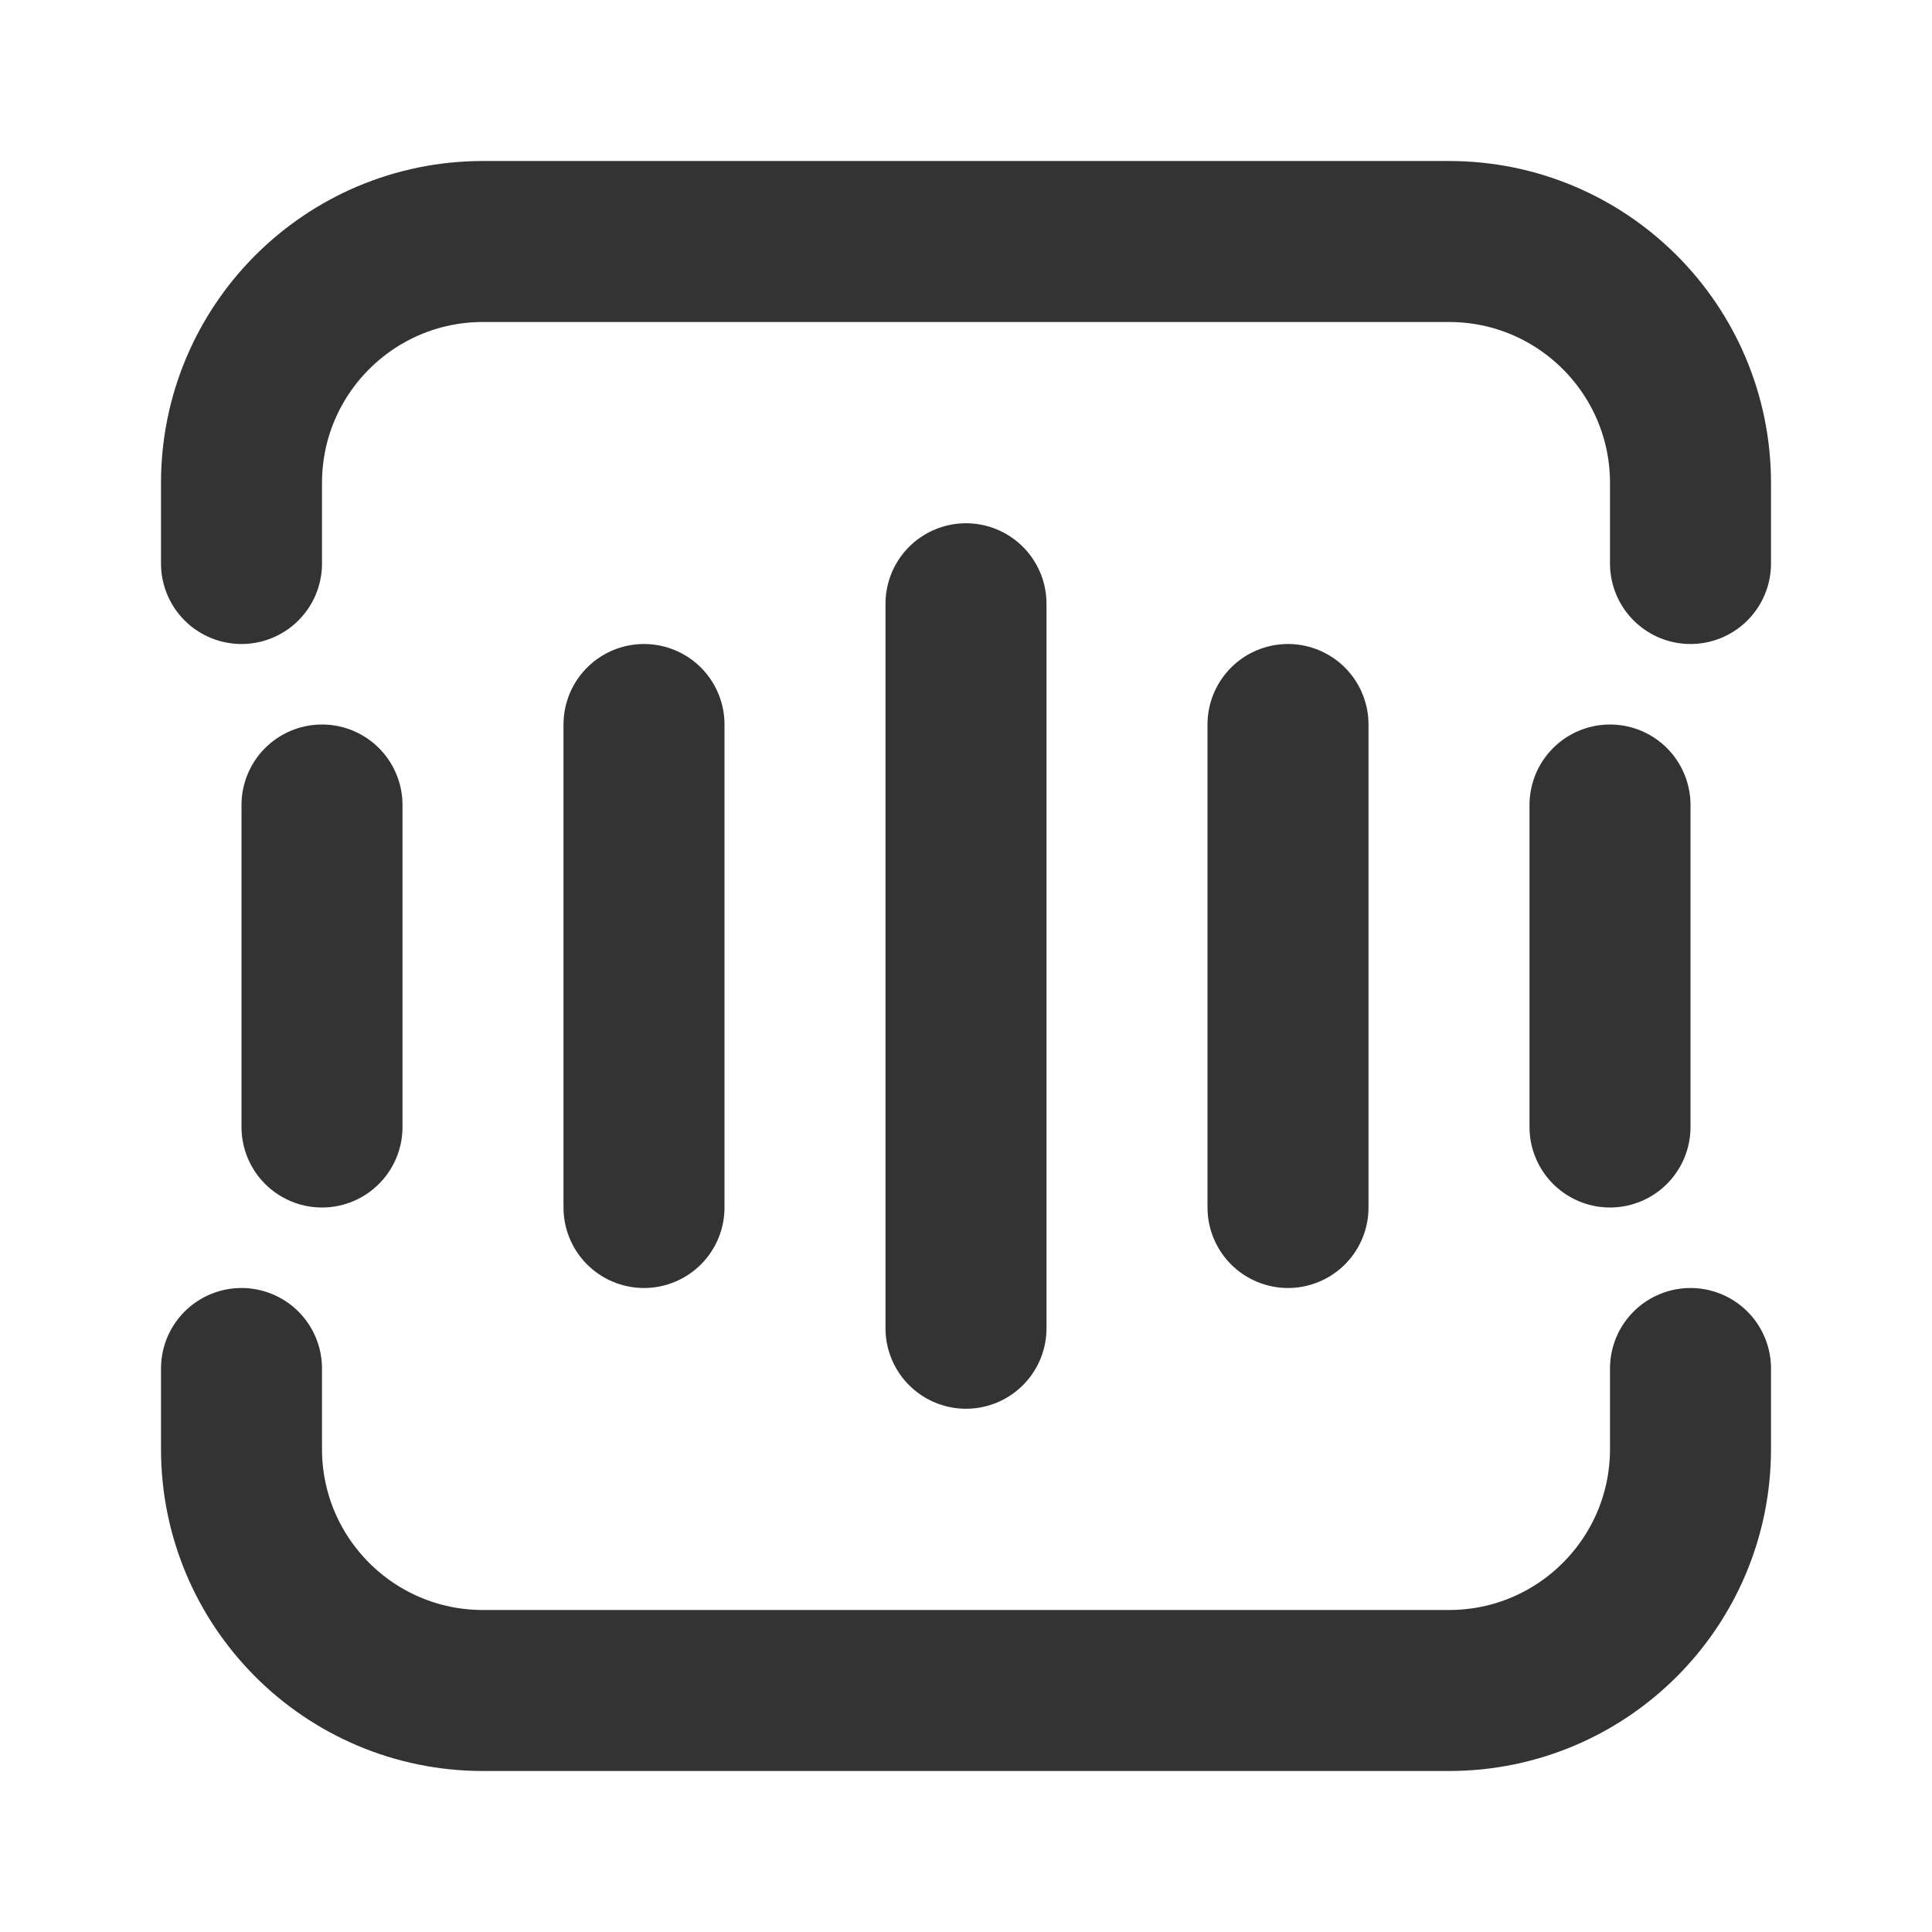
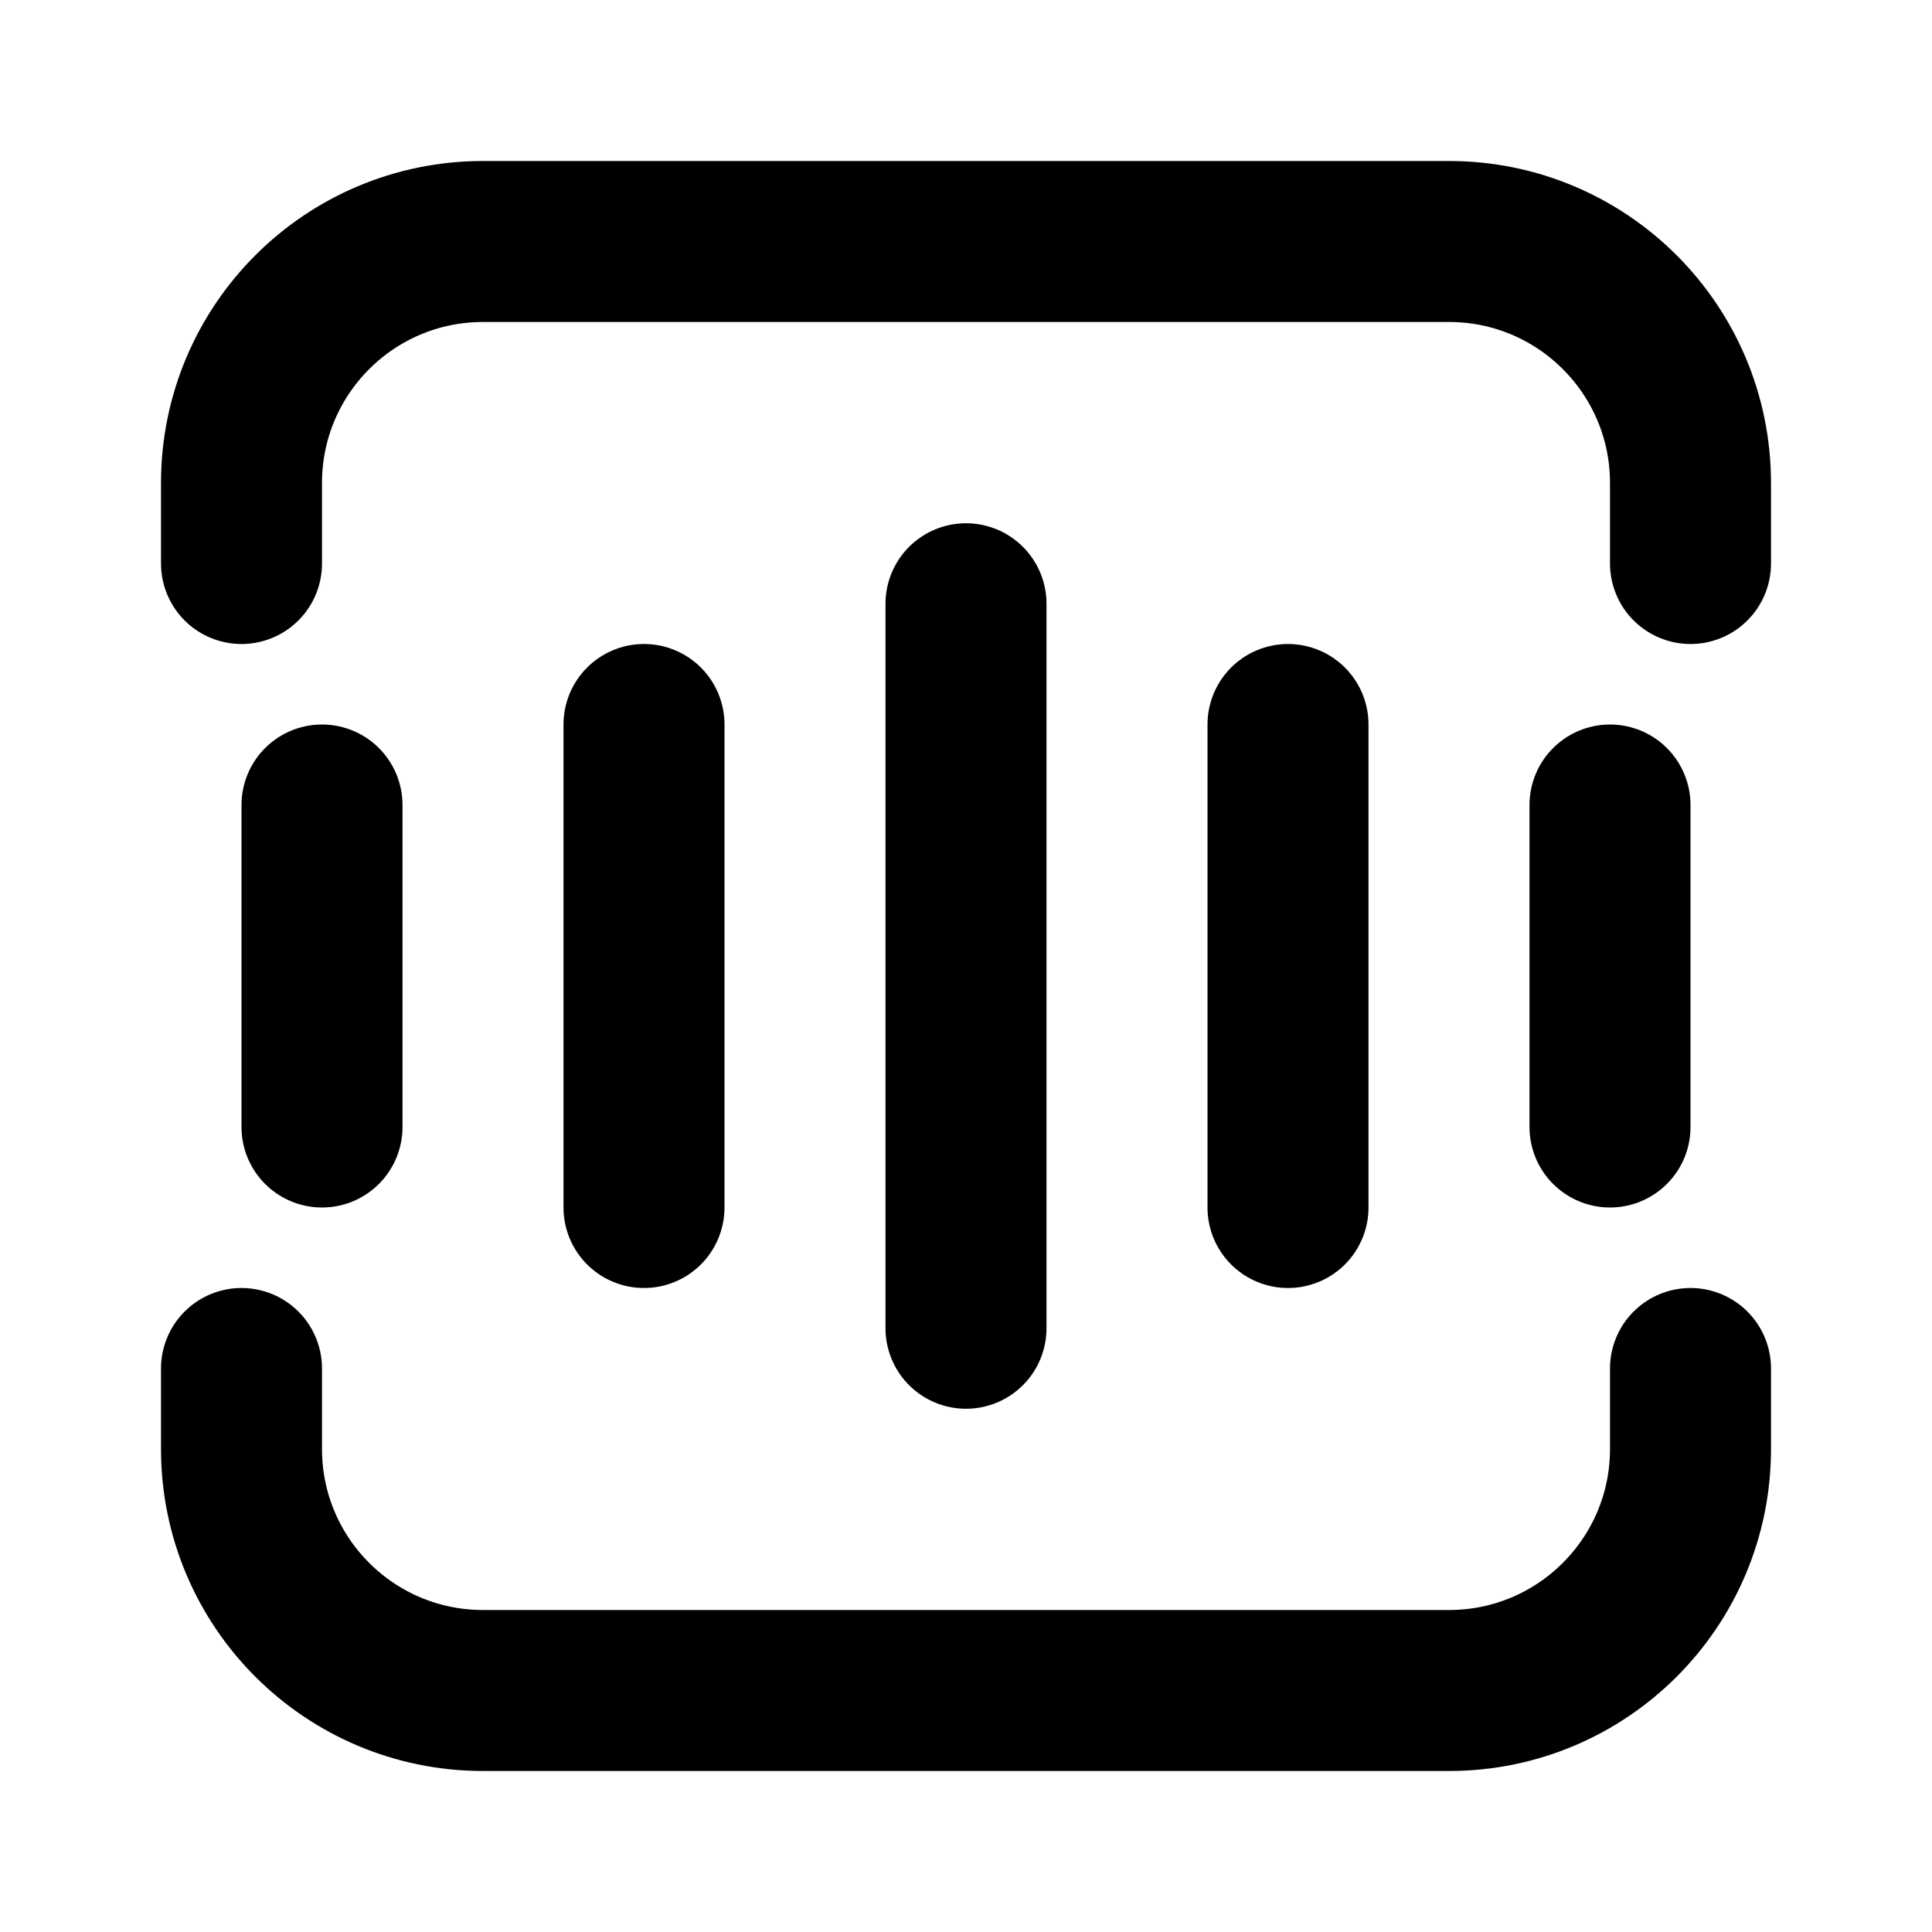
<svg xmlns="http://www.w3.org/2000/svg" width="24" height="24" viewBox="0 0 24 24" fill="none">
-   <path d="M3 7V6C3 4.343 4.343 3 6 3H18C19.657 3 21 4.343 21 6V7" stroke="#333333" stroke-width="2" stroke-linecap="round" stroke-linejoin="round" />
-   <path d="M16 9V15" stroke="#333333" stroke-width="2" stroke-linecap="round" stroke-linejoin="round" />
-   <path d="M20 10V14" stroke="#333333" stroke-width="2" stroke-linecap="round" stroke-linejoin="round" />
-   <path d="M12 7.5V16.5" stroke="#333333" stroke-width="2" stroke-linecap="round" stroke-linejoin="round" />
-   <path d="M8 9V15" stroke="#333333" stroke-width="2" stroke-linecap="round" stroke-linejoin="round" />
-   <path d="M4 10V14" stroke="#333333" stroke-width="2" stroke-linecap="round" stroke-linejoin="round" />
-   <path d="M3 17V18C3 19.657 4.343 21 6 21H18C19.657 21 21 19.657 21 18V17" stroke="#333333" stroke-width="2" stroke-linecap="round" stroke-linejoin="round" />
+   <path d="M3 7V6C3 4.343 4.343 3 6 3H18C19.657 3 21 4.343 21 6V7" stroke="#000000" stroke-width="2" stroke-linecap="round" stroke-linejoin="round" />
+   <path d="M16 9V15" stroke="#000000" stroke-width="2" stroke-linecap="round" stroke-linejoin="round" />
+   <path d="M20 10V14" stroke="#000000" stroke-width="2" stroke-linecap="round" stroke-linejoin="round" />
+   <path d="M12 7.5V16.5" stroke="#000000" stroke-width="2" stroke-linecap="round" stroke-linejoin="round" />
+   <path d="M8 9V15" stroke="#000000" stroke-width="2" stroke-linecap="round" stroke-linejoin="round" />
+   <path d="M4 10V14" stroke="#000000" stroke-width="2" stroke-linecap="round" stroke-linejoin="round" />
+   <path d="M3 17V18C3 19.657 4.343 21 6 21H18C19.657 21 21 19.657 21 18V17" stroke="#000000" stroke-width="2" stroke-linecap="round" stroke-linejoin="round" />
</svg>
